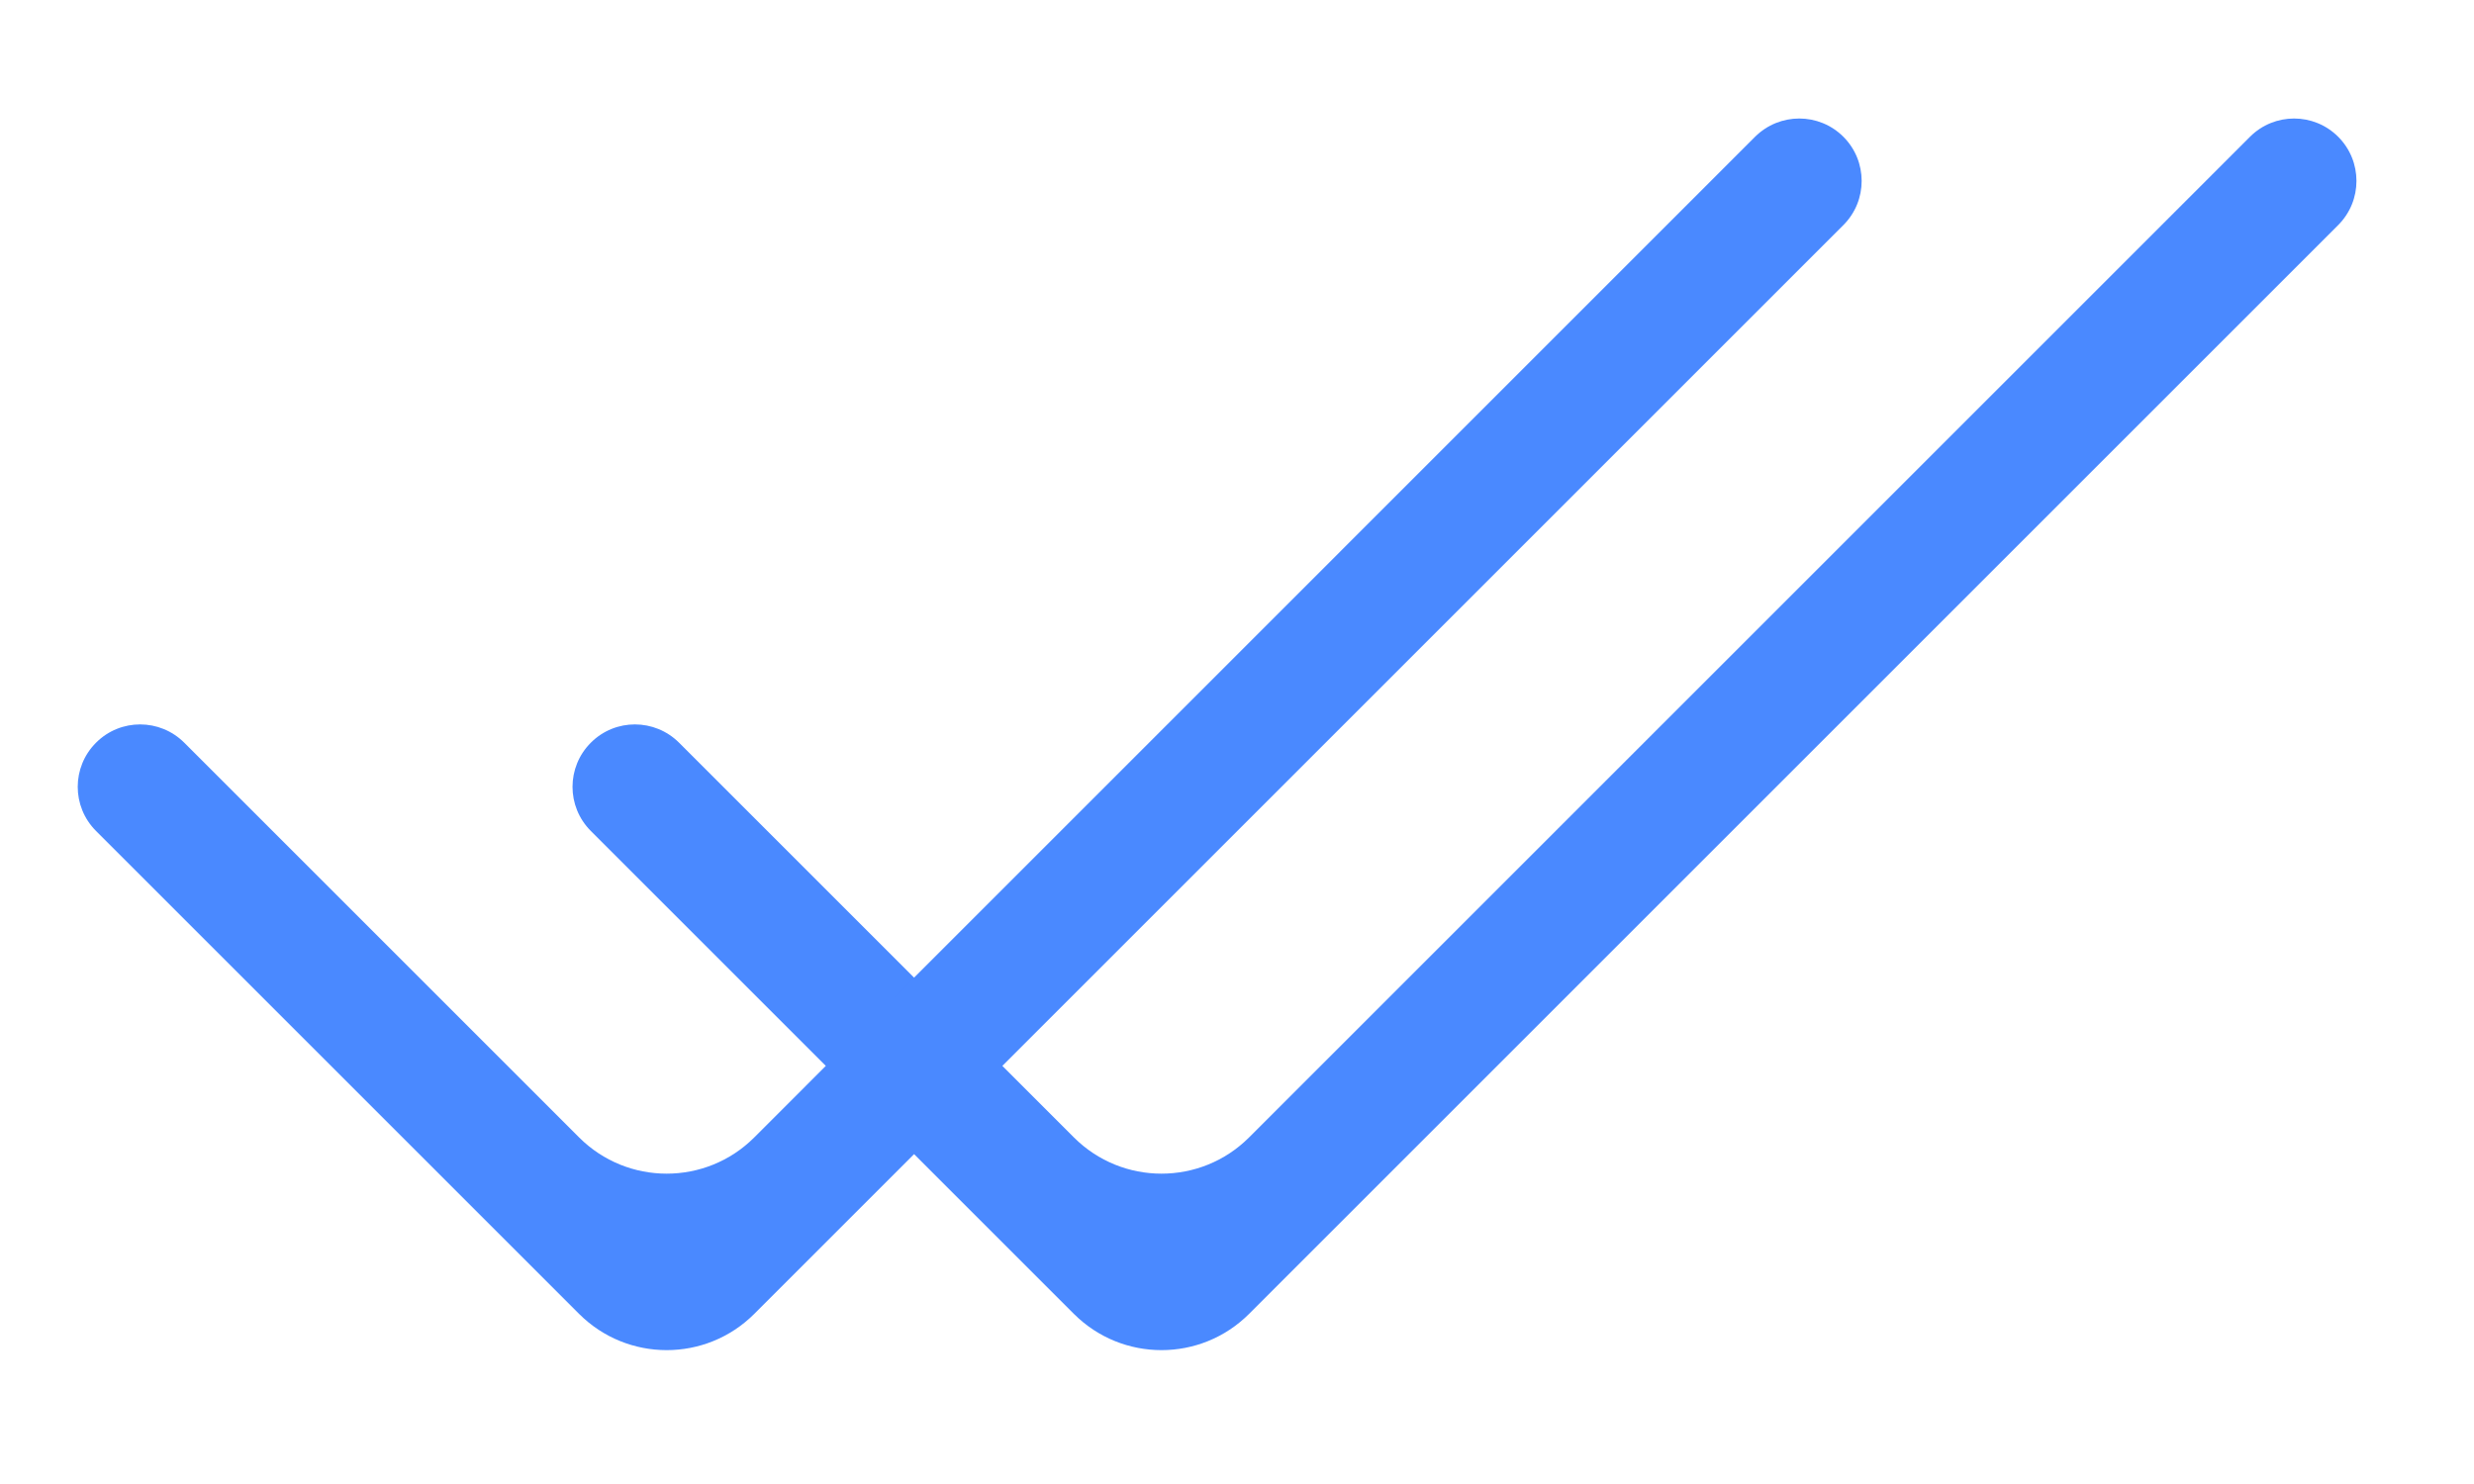
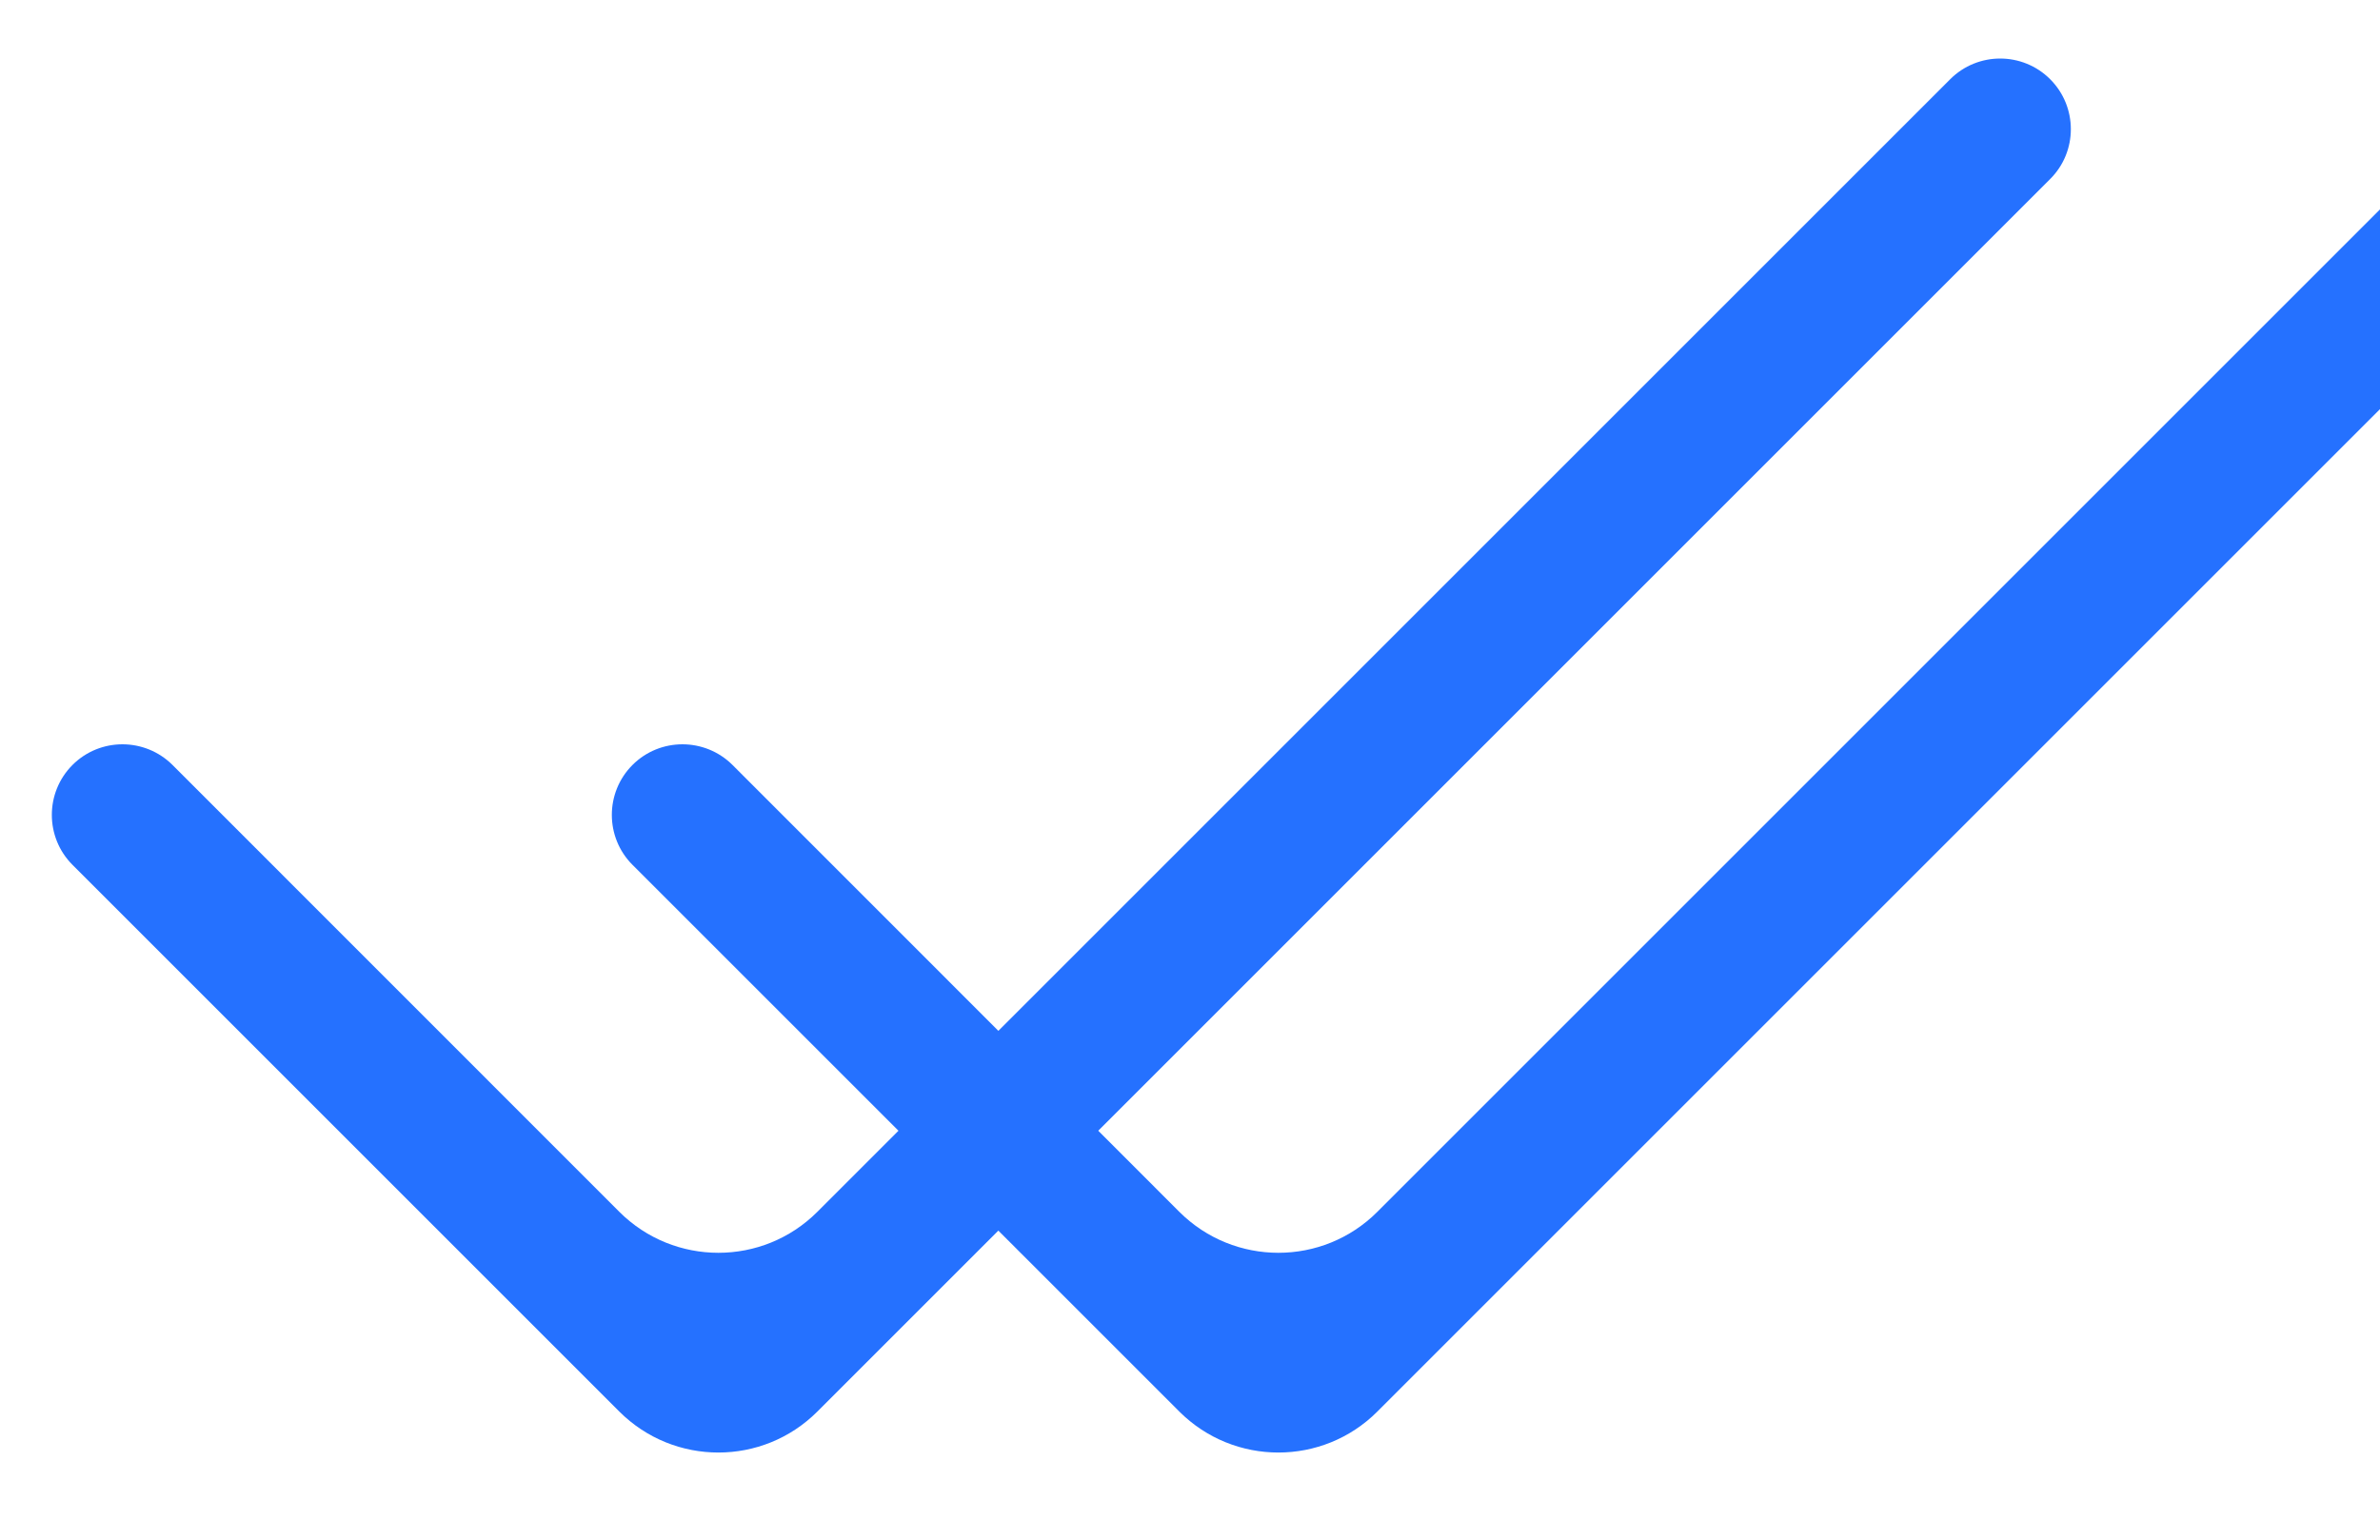
- <svg xmlns="http://www.w3.org/2000/svg" width="20" height="12" viewBox="0 0 20 12" fill="none">
-   <path d="M10.097 10.625C9.706 11.015 9.073 11.015 8.682 10.625L4.776 6.719C4.579 6.522 4.579 6.202 4.777 6.005C4.974 5.808 5.293 5.809 5.49 6.006L8.682 9.198C9.073 9.588 9.706 9.588 10.097 9.198L18.189 1.106C18.386 0.909 18.705 0.909 18.902 1.106C19.099 1.303 19.099 1.623 18.902 1.82L10.097 10.625Z" fill="#4A89FF" />
-   <path d="M6.097 10.625C5.706 11.015 5.073 11.015 4.682 10.625L0.776 6.719C0.579 6.522 0.579 6.202 0.777 6.005C0.974 5.808 1.293 5.809 1.49 6.006L4.682 9.198C5.073 9.588 5.706 9.588 6.097 9.198L14.188 1.106C14.386 0.909 14.705 0.909 14.902 1.106C15.099 1.303 15.099 1.623 14.902 1.82L6.097 10.625Z" fill="#4A89FF" />
+ <svg xmlns="http://www.w3.org/2000/svg" width="17" height="11" viewBox="0 0 17 11" fill="none">
+   <path d="M9.838 10.085C9.448 10.475 8.815 10.475 8.424 10.085L4.518 6.179C4.321 5.982 4.321 5.662 4.518 5.465C4.715 5.268 5.035 5.269 5.232 5.465L8.424 8.658C8.815 9.048 9.448 9.048 9.838 8.658L17.93 0.566C18.127 0.369 18.447 0.369 18.644 0.566C18.841 0.763 18.841 1.083 18.644 1.279L9.838 10.085Z" fill="#2571FF" />
+   <path d="M5.838 10.085C5.448 10.475 4.815 10.475 4.424 10.085L0.518 6.179C0.321 5.982 0.321 5.662 0.518 5.465C0.715 5.268 1.035 5.269 1.232 5.465L4.424 8.658C4.815 9.048 5.448 9.048 5.838 8.658L13.93 0.566C14.127 0.369 14.447 0.369 14.644 0.566C14.841 0.763 14.841 1.083 14.644 1.279L5.838 10.085Z" fill="#2571FF" />
</svg>
